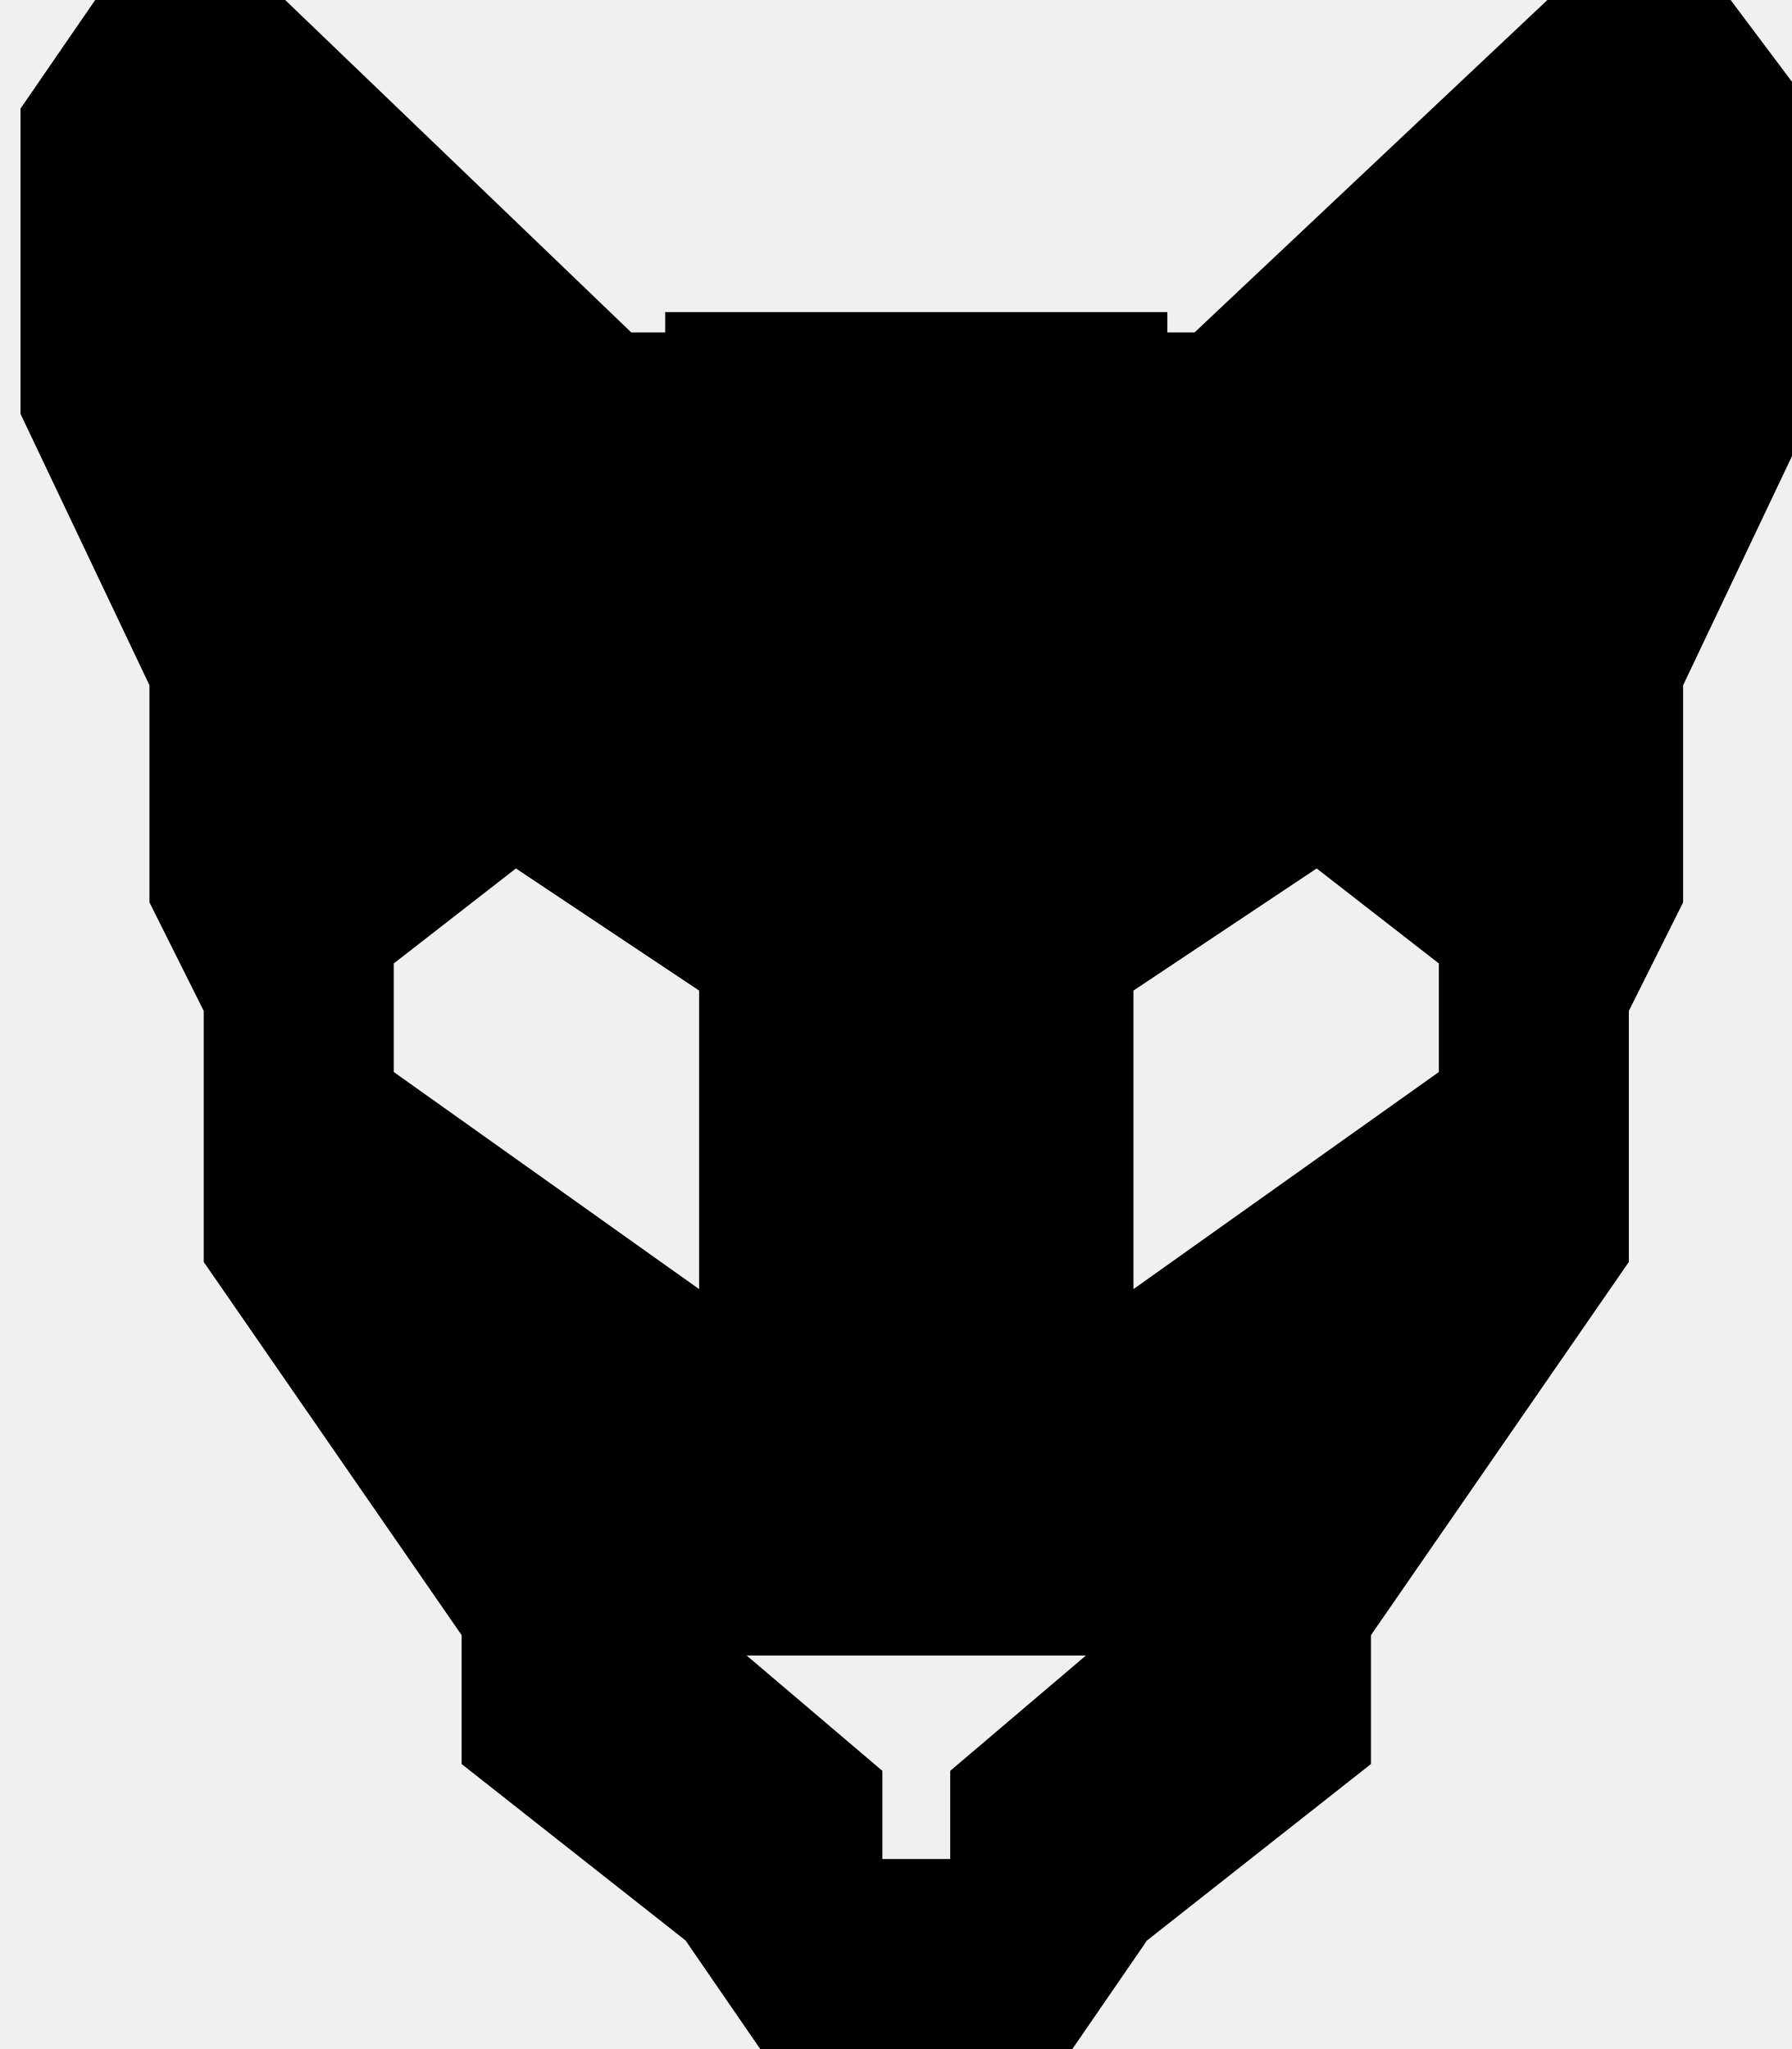
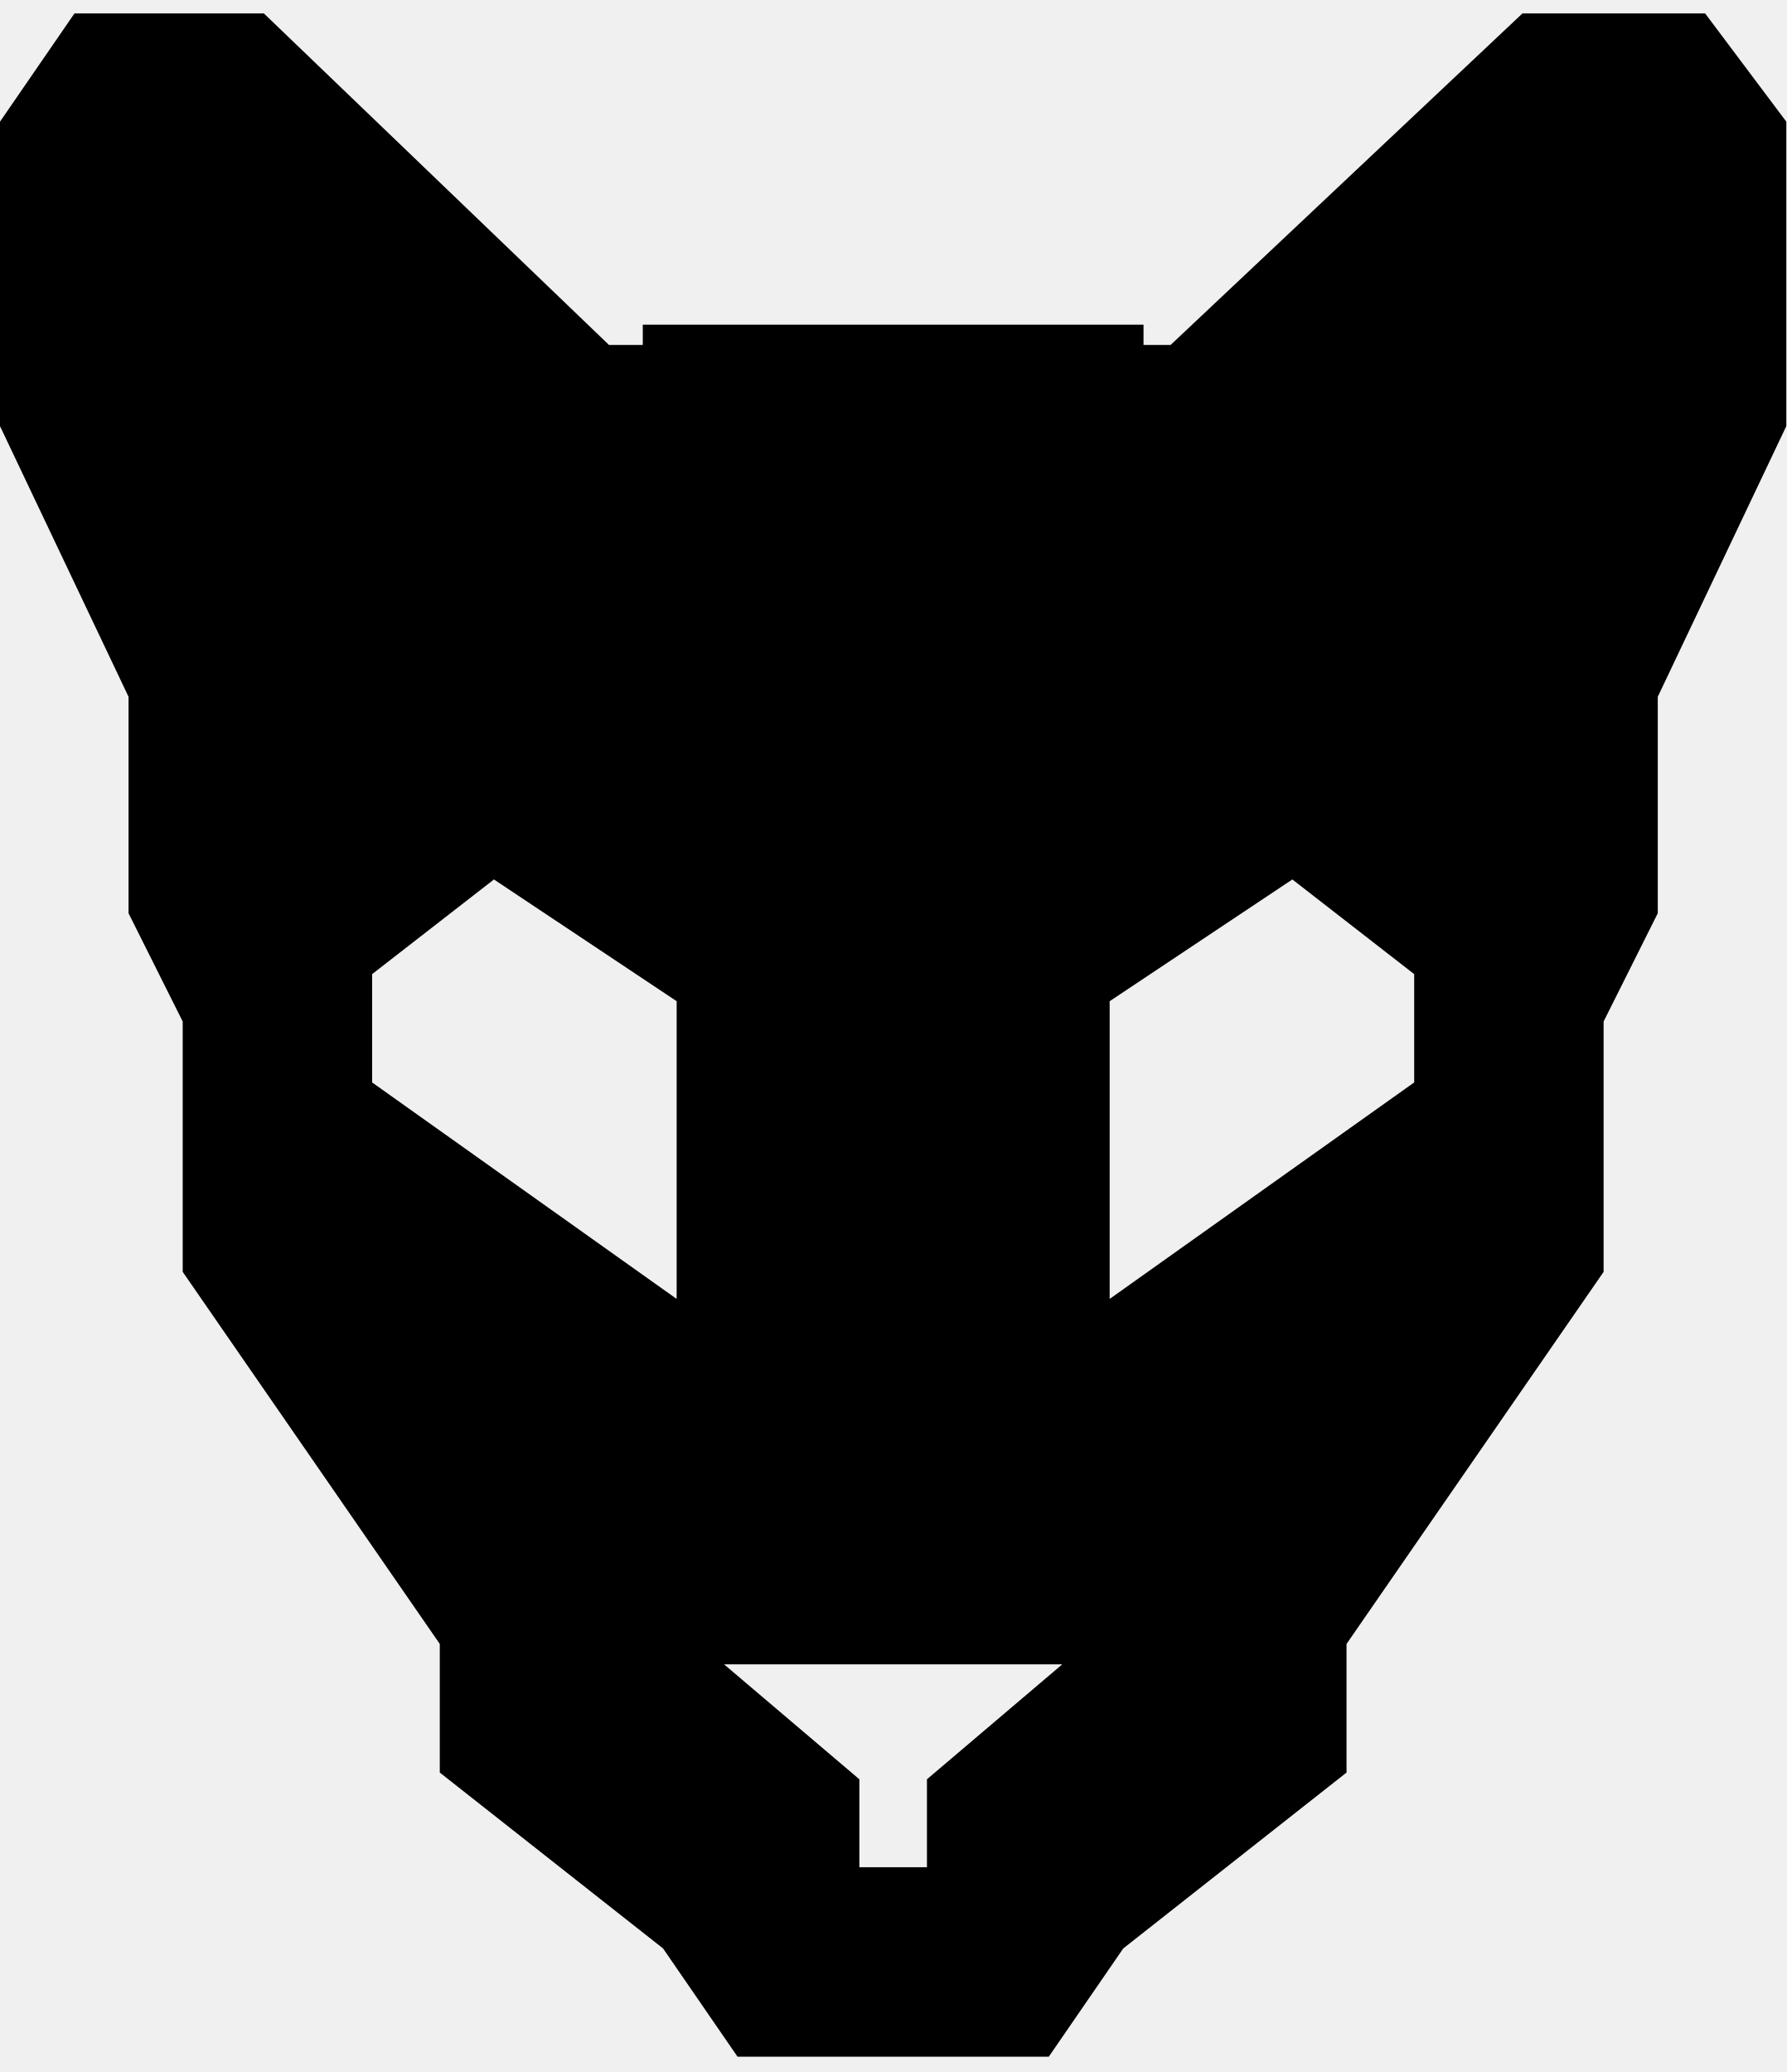
- <svg xmlns="http://www.w3.org/2000/svg">
-   <g clip-path="url(#clip0_128_648)">
-     <path fill-rule="evenodd" clip-rule="evenodd" d="M2.32 0H6.951L15.387 8.105H16.214V7.609H28.454V8.105H29.116L37.717 0H42.183L44.168 2.647V10.09L41.025 16.706V22L39.702 24.646V30.766L33.416 39.864V43.006L27.958 47.307L26.138 49.954H18.53L16.71 47.307L11.252 43.006V39.864L4.966 30.766V24.646L3.643 22V16.706L0.5 10.09V2.647L2.32 0ZM27.627 31.428V24.15L32.093 21.172L35.071 23.488V26.135L27.627 31.428ZM12.575 21.172L9.598 23.488V26.135L17.041 31.428V24.15L12.575 21.172ZM21.507 43.172L18.199 40.36H26.469L23.161 43.172V45.322H21.507V43.172Z" fill="currentColor" />
+ <svg xmlns="http://www.w3.org/2000/svg" width="25" height="29" viewBox="0 0 25 29" fill="none">
+   <g clip-path="url(#clip0_201_445)">
+     <path fill-rule="evenodd" clip-rule="evenodd" d="M1.042 0.188H3.693L8.523 4.828H8.996V4.544H16.004V4.828H16.383L21.307 0.188H23.864L25 1.703V5.964L23.201 9.752V12.782L22.443 14.297V17.801L18.845 23.009V24.809L15.72 27.271L14.678 28.786H10.322L9.28 27.271L6.155 24.809V23.009L2.557 17.801V14.297L1.799 12.782V9.752L0 5.964V1.703L1.042 0.188ZM15.53 18.18V14.013L18.087 12.309L19.792 13.634V15.15L15.53 18.18ZM6.913 12.309L5.208 13.634V15.15L9.47 18.18V14.013L6.913 12.309ZM12.027 24.903L10.133 23.294H14.867L12.973 24.903V26.134H12.027V24.903Z" fill="currentColor" />
  </g>
  <defs>
-     <clipPath id="clip0_128_648">
-       <rect width="43.668" height="50" fill="white" transform="translate(0.5)" />
+     <clipPath id="clip0_201_445">
+       <rect width="25" height="28.625" fill="white" transform="translate(0 0.1875)" />
    </clipPath>
  </defs>
</svg>
